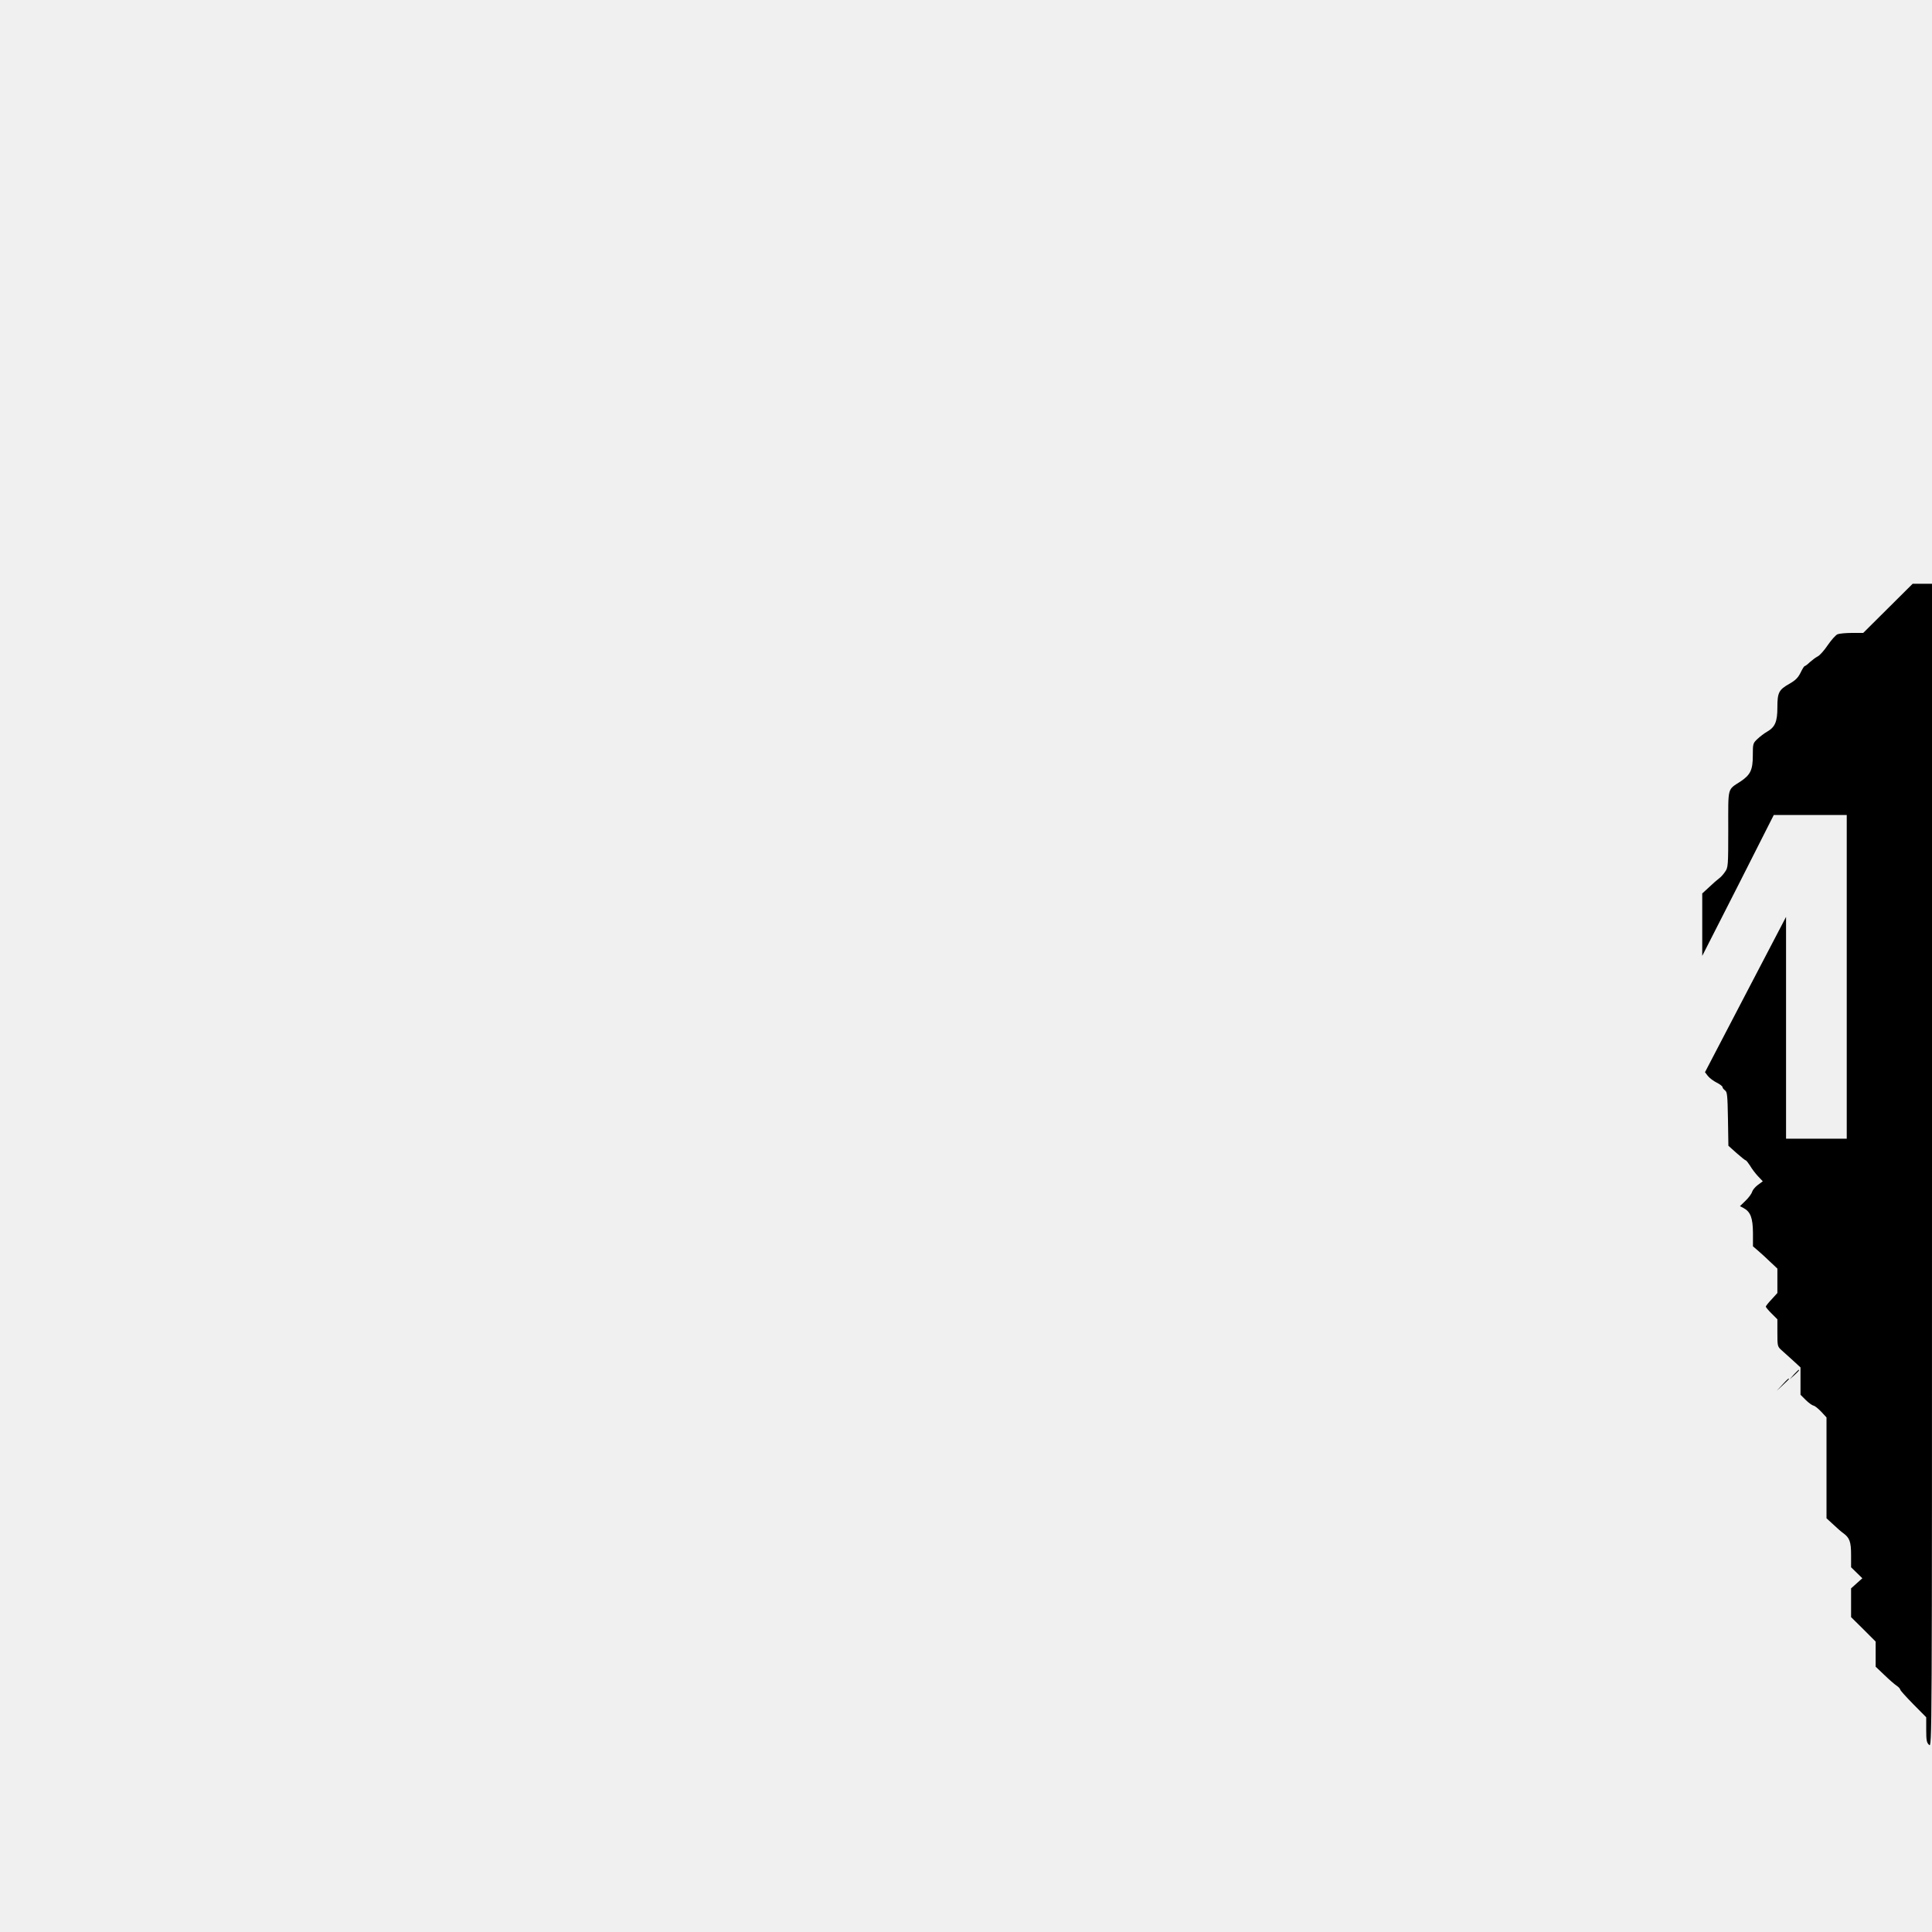
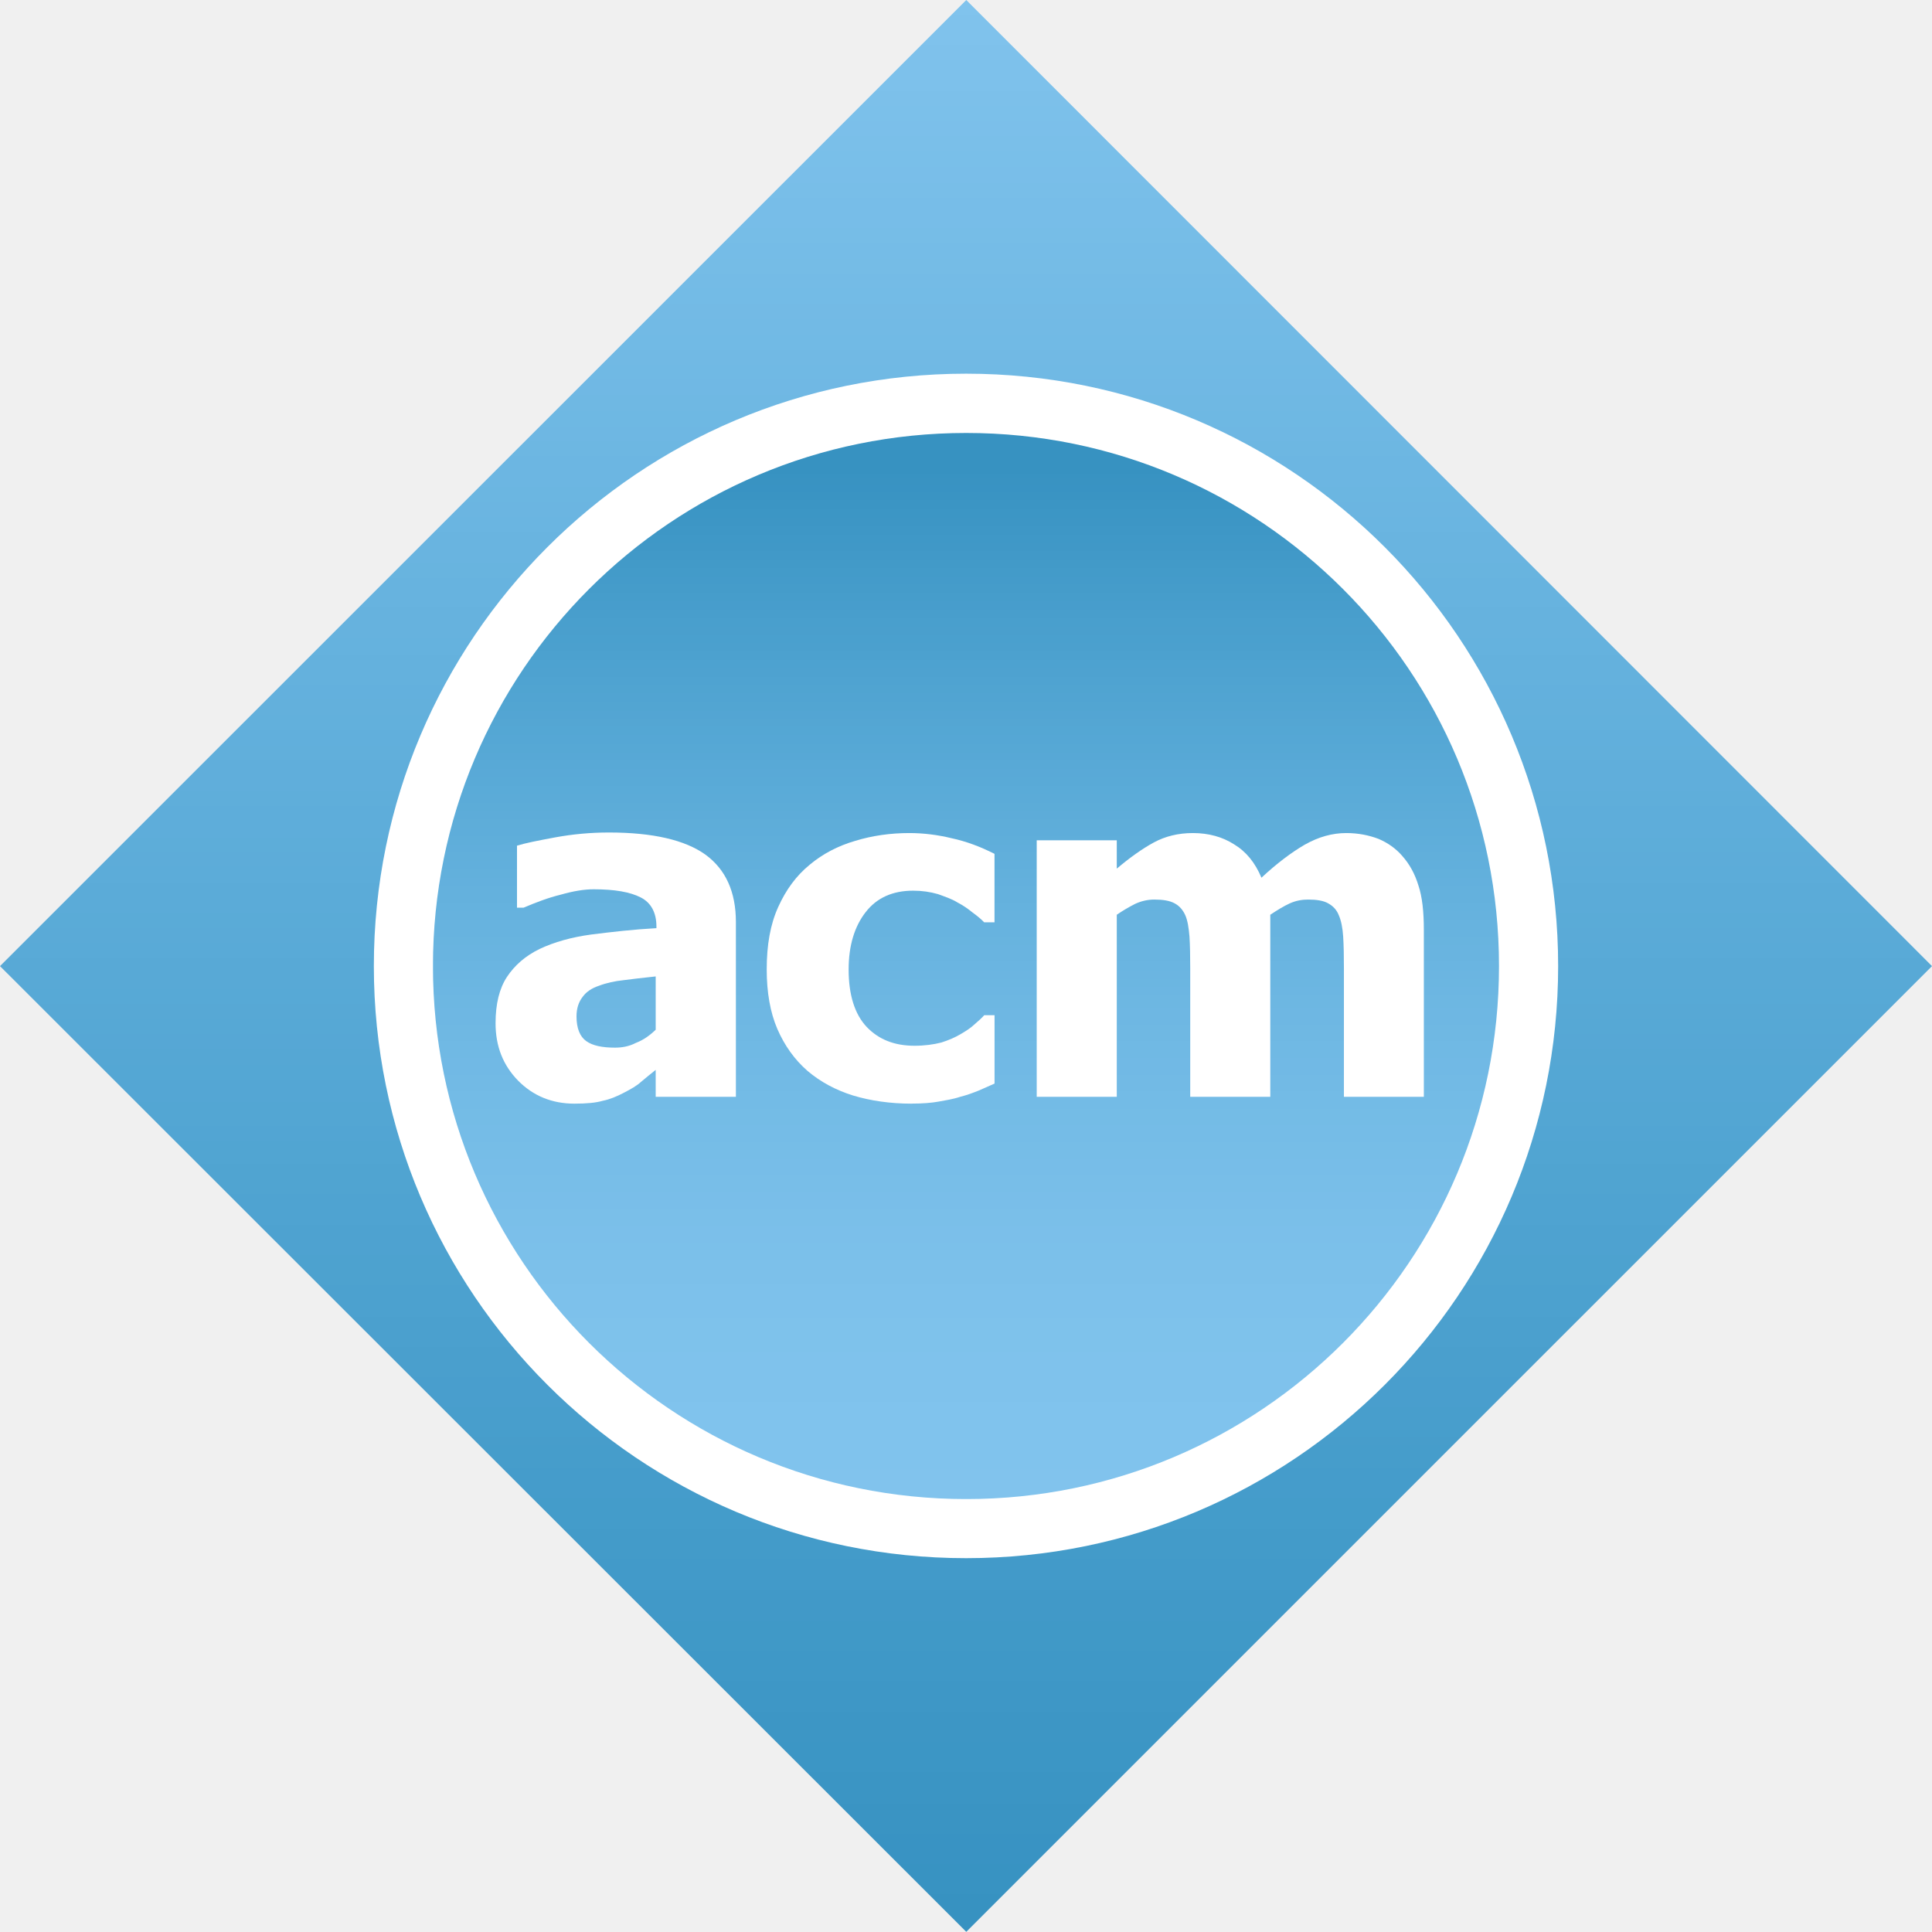
- <svg xmlns="http://www.w3.org/2000/svg" version="1.0" width="1337pt" height="1337pt" viewBox="0 0 1337 1337" preserveAspectRatio="xMidYMid meet">
-   <g transform="translate(0,1337) scale(0.1,-0.1)" fill="#000000" stroke="none">
-     <path d="M13065 9160 l-171 -170 -76 0 c-42 0 -87 -4 -101 -9 -13 -5 -43 -39 -68 -75 -24 -36 -55 -71 -69 -78 -14 -7 -38 -25 -55 -40 -16 -16 -33 -28 -37 -28 -3 0 -16 -21 -28 -46 -17 -34 -35 -52 -75 -75 -75 -42 -85 -61 -85 -165 0 -99 -16 -136 -72 -168 -18 -10 -48 -33 -65 -49 -32 -30 -33 -33 -33 -115 0 -99 -16 -133 -82 -178 -96 -63 -88 -33 -88 -332 0 -256 -1 -265 -22 -295 -12 -18 -31 -39 -43 -47 -11 -8 -41 -34 -67 -59 l-48 -44 0 -216 0 -216 248 487 247 488 253 0 252 0 0 -1120 0 -1120 -210 0 -210 0 0 768 0 767 -281 -538 -280 -537 20 -26 c12 -15 39 -35 61 -46 22 -11 40 -25 40 -30 0 -6 8 -17 18 -24 15 -11 17 -35 20 -198 l3 -185 57 -51 c31 -27 59 -50 63 -50 4 0 17 -17 30 -37 12 -21 37 -54 55 -73 l33 -35 -34 -25 c-19 -14 -36 -35 -40 -48 -3 -12 -23 -40 -45 -61 l-39 -38 25 -13 c48 -26 64 -68 65 -171 l0 -94 35 -30 c19 -16 57 -51 84 -77 l50 -47 0 -85 0 -84 -40 -44 c-22 -23 -40 -46 -40 -50 0 -5 18 -26 40 -48 l40 -40 0 -94 c0 -90 1 -95 28 -119 15 -13 51 -46 80 -72 l52 -48 0 -94 0 -95 36 -36 c20 -20 44 -37 53 -39 9 -1 33 -20 54 -42 l37 -40 0 -349 0 -349 48 -44 c26 -25 56 -51 68 -59 44 -32 54 -60 54 -150 l0 -86 39 -38 39 -38 -39 -35 -39 -35 0 -100 0 -99 85 -84 85 -85 0 -87 0 -87 61 -58 c33 -32 72 -66 85 -74 13 -9 24 -21 24 -26 0 -6 41 -51 90 -101 l90 -91 0 -86 c0 -74 3 -90 20 -105 20 -18 20 -17 20 4008 l0 4027 -67 0 -67 0 -171 -170z" />
-     <path d="M12414 3858 l-29 -33 33 29 c30 28 37 36 29 36 -2 0 -16 -15 -33 -32z" />
-     <path d="M12335 3788 l-40 -43 43 40 c23 21 42 40 42 42 0 8 -9 0 -45 -39z" />
+ <svg xmlns="http://www.w3.org/2000/svg" version="1.1" width="300" height="299.972" id="svg8489">
+   <defs id="defs8491">
+     <clipPath id="clip8">
+       <path d="M 36,788.348 56.879,809.215 77.746,788.348 56.879,767.473 Z" id="path2126" />
+     </clipPath>
+     <linearGradient x1="1.61796e-005" y1="0" x2="1" y2="0" id="linear4" gradientUnits="userSpaceOnUse" gradientTransform="matrix(0,-41.74383,41.74383,0,32.89362,809.2167)">
+       <stop id="stop2129" style="stop-color:#3792c1;stop-opacity:1" offset="0" />
+       <stop id="stop2131" style="stop-color:#3792c1;stop-opacity:1" offset="0.016" />
+       <stop id="stop2133" style="stop-color:#3893c2;stop-opacity:1" offset="0.031" />
+       <stop id="stop2135" style="stop-color:#3993c3;stop-opacity:1" offset="0.047" />
+       <stop id="stop2137" style="stop-color:#3a94c3;stop-opacity:1" offset="0.062" />
+       <stop id="stop2139" style="stop-color:#3b95c4;stop-opacity:1" offset="0.078" />
+       <stop id="stop2141" style="stop-color:#3c96c5;stop-opacity:1" offset="0.094" />
+       <stop id="stop2143" style="stop-color:#3d96c5;stop-opacity:1" offset="0.109" />
+       <stop id="stop2145" style="stop-color:#3e97c6;stop-opacity:1" offset="0.125" />
+       <stop id="stop2147" style="stop-color:#3f98c7;stop-opacity:1" offset="0.141" />
+       <stop id="stop2149" style="stop-color:#4099c7;stop-opacity:1" offset="0.156" />
+       <stop id="stop2151" style="stop-color:#4199c8;stop-opacity:1" offset="0.172" />
+       <stop id="stop2153" style="stop-color:#429ac9;stop-opacity:1" offset="0.188" />
+       <stop id="stop2155" style="stop-color:#439bc9;stop-opacity:1" offset="0.203" />
+       <stop id="stop2157" style="stop-color:#449cca;stop-opacity:1" offset="0.219" />
+       <stop id="stop2159" style="stop-color:#459ccb;stop-opacity:1" offset="0.234" />
+       <stop id="stop2161" style="stop-color:#469dcb;stop-opacity:1" offset="0.25" />
+       <stop id="stop2163" style="stop-color:#489ecc;stop-opacity:1" offset="0.266" />
+       <stop id="stop2165" style="stop-color:#499ecd;stop-opacity:1" offset="0.281" />
+       <stop id="stop2167" style="stop-color:#4a9fcd;stop-opacity:1" offset="0.297" />
+       <stop id="stop2169" style="stop-color:#4ba0ce;stop-opacity:1" offset="0.312" />
+       <stop id="stop2171" style="stop-color:#4ca1cf;stop-opacity:1" offset="0.328" />
+       <stop id="stop2173" style="stop-color:#4da2cf;stop-opacity:1" offset="0.344" />
+       <stop id="stop2175" style="stop-color:#4ea2d0;stop-opacity:1" offset="0.359" />
+       <stop id="stop2177" style="stop-color:#4fa3d1;stop-opacity:1" offset="0.375" />
+       <stop id="stop2179" style="stop-color:#50a4d1;stop-opacity:1" offset="0.391" />
+       <stop id="stop2181" style="stop-color:#51a5d2;stop-opacity:1" offset="0.406" />
+       <stop id="stop2183" style="stop-color:#52a5d3;stop-opacity:1" offset="0.414" />
+       <stop id="stop2185" style="stop-color:#53a6d3;stop-opacity:1" offset="0.422" />
+       <stop id="stop2187" style="stop-color:#54a6d4;stop-opacity:1" offset="0.438" />
+       <stop id="stop2189" style="stop-color:#54a7d4;stop-opacity:1" offset="0.445" />
+       <stop id="stop2191" style="stop-color:#55a7d4;stop-opacity:1" offset="0.453" />
+       <stop id="stop2193" style="stop-color:#56a7d5;stop-opacity:1" offset="0.461" />
+       <stop id="stop2195" style="stop-color:#56a8d5;stop-opacity:1" offset="0.469" />
+       <stop id="stop2197" style="stop-color:#57a8d5;stop-opacity:1" offset="0.477" />
+       <stop id="stop2199" style="stop-color:#57a9d6;stop-opacity:1" offset="0.484" />
+       <stop id="stop2201" style="stop-color:#58a9d6;stop-opacity:1" offset="0.492" />
+       <stop id="stop2203" style="stop-color:#58a9d6;stop-opacity:1" offset="0.5" />
+       <stop id="stop2205" style="stop-color:#59aad7;stop-opacity:1" offset="0.508" />
+       <stop id="stop2207" style="stop-color:#5aaad7;stop-opacity:1" offset="0.516" />
+       <stop id="stop2209" style="stop-color:#5aabd7;stop-opacity:1" offset="0.523" />
+       <stop id="stop2211" style="stop-color:#5babd8;stop-opacity:1" offset="0.531" />
+       <stop id="stop2213" style="stop-color:#5babd8;stop-opacity:1" offset="0.539" />
+       <stop id="stop2215" style="stop-color:#5cacd9;stop-opacity:1" offset="0.547" />
+       <stop id="stop2217" style="stop-color:#5dacd9;stop-opacity:1" offset="0.555" />
+       <stop id="stop2219" style="stop-color:#5dadd9;stop-opacity:1" offset="0.562" />
+       <stop id="stop2221" style="stop-color:#5eadda;stop-opacity:1" offset="0.57" />
+       <stop id="stop2223" style="stop-color:#5eadda;stop-opacity:1" offset="0.578" />
+       <stop id="stop2225" style="stop-color:#5faeda;stop-opacity:1" offset="0.586" />
+       <stop id="stop2227" style="stop-color:#60aedb;stop-opacity:1" offset="0.594" />
+       <stop id="stop2229" style="stop-color:#60aedb;stop-opacity:1" offset="0.602" />
+       <stop id="stop2231" style="stop-color:#61afdb;stop-opacity:1" offset="0.609" />
+       <stop id="stop2233" style="stop-color:#61afdc;stop-opacity:1" offset="0.617" />
+       <stop id="stop2235" style="stop-color:#62b0dc;stop-opacity:1" offset="0.625" />
+       <stop id="stop2237" style="stop-color:#63b0dc;stop-opacity:1" offset="0.633" />
+       <stop id="stop2239" style="stop-color:#63b0dd;stop-opacity:1" offset="0.641" />
+       <stop id="stop2241" style="stop-color:#64b1dd;stop-opacity:1" offset="0.648" />
+       <stop id="stop2243" style="stop-color:#64b1dd;stop-opacity:1" offset="0.656" />
+       <stop id="stop2245" style="stop-color:#65b2de;stop-opacity:1" offset="0.664" />
+       <stop id="stop2247" style="stop-color:#66b2de;stop-opacity:1" offset="0.672" />
+       <stop id="stop2249" style="stop-color:#66b2de;stop-opacity:1" offset="0.68" />
+       <stop id="stop2251" style="stop-color:#67b3df;stop-opacity:1" offset="0.688" />
+       <stop id="stop2253" style="stop-color:#67b3df;stop-opacity:1" offset="0.695" />
+       <stop id="stop2255" style="stop-color:#68b4df;stop-opacity:1" offset="0.703" />
+       <stop id="stop2257" style="stop-color:#69b4e0;stop-opacity:1" offset="0.711" />
+       <stop id="stop2259" style="stop-color:#69b4e0;stop-opacity:1" offset="0.719" />
+       <stop id="stop2261" style="stop-color:#6ab5e1;stop-opacity:1" offset="0.727" />
+       <stop id="stop2263" style="stop-color:#6bb5e1;stop-opacity:1" offset="0.734" />
+       <stop id="stop2265" style="stop-color:#6bb6e1;stop-opacity:1" offset="0.742" />
+       <stop id="stop2267" style="stop-color:#6cb6e2;stop-opacity:1" offset="0.75" />
+       <stop id="stop2269" style="stop-color:#6cb6e2;stop-opacity:1" offset="0.758" />
+       <stop id="stop2271" style="stop-color:#6db7e2;stop-opacity:1" offset="0.766" />
+       <stop id="stop2273" style="stop-color:#6eb7e3;stop-opacity:1" offset="0.773" />
+       <stop id="stop2275" style="stop-color:#6eb8e3;stop-opacity:1" offset="0.781" />
+       <stop id="stop2277" style="stop-color:#6fb8e3;stop-opacity:1" offset="0.789" />
+       <stop id="stop2279" style="stop-color:#70b8e4;stop-opacity:1" offset="0.797" />
+       <stop id="stop2281" style="stop-color:#70b9e4;stop-opacity:1" offset="0.805" />
+       <stop id="stop2283" style="stop-color:#71b9e4;stop-opacity:1" offset="0.812" />
+       <stop id="stop2285" style="stop-color:#71bae5;stop-opacity:1" offset="0.82" />
+       <stop id="stop2287" style="stop-color:#72bae5;stop-opacity:1" offset="0.828" />
+       <stop id="stop2289" style="stop-color:#73bae5;stop-opacity:1" offset="0.836" />
+       <stop id="stop2291" style="stop-color:#73bbe6;stop-opacity:1" offset="0.844" />
+       <stop id="stop2293" style="stop-color:#74bbe6;stop-opacity:1" offset="0.852" />
+       <stop id="stop2295" style="stop-color:#75bce6;stop-opacity:1" offset="0.859" />
+       <stop id="stop2297" style="stop-color:#75bce7;stop-opacity:1" offset="0.867" />
+       <stop id="stop2299" style="stop-color:#76bde7;stop-opacity:1" offset="0.875" />
+       <stop id="stop2301" style="stop-color:#77bde8;stop-opacity:1" offset="0.883" />
+       <stop id="stop2303" style="stop-color:#77bde8;stop-opacity:1" offset="0.891" />
+       <stop id="stop2305" style="stop-color:#78bee8;stop-opacity:1" offset="0.898" />
+       <stop id="stop2307" style="stop-color:#79bee9;stop-opacity:1" offset="0.906" />
+       <stop id="stop2309" style="stop-color:#79bfe9;stop-opacity:1" offset="0.914" />
+       <stop id="stop2311" style="stop-color:#7abfe9;stop-opacity:1" offset="0.922" />
+       <stop id="stop2313" style="stop-color:#7bbfea;stop-opacity:1" offset="0.93" />
+       <stop id="stop2315" style="stop-color:#7bc0ea;stop-opacity:1" offset="0.938" />
+       <stop id="stop2317" style="stop-color:#7cc0ea;stop-opacity:1" offset="0.945" />
+       <stop id="stop2319" style="stop-color:#7dc1eb;stop-opacity:1" offset="0.953" />
+       <stop id="stop2321" style="stop-color:#7dc1eb;stop-opacity:1" offset="0.961" />
+       <stop id="stop2323" style="stop-color:#7ec1eb;stop-opacity:1" offset="0.969" />
+       <stop id="stop2325" style="stop-color:#7fc2ec;stop-opacity:1" offset="0.977" />
+       <stop id="stop2327" style="stop-color:#7fc2ec;stop-opacity:1" offset="0.984" />
+       <stop id="stop2329" style="stop-color:#80c3ed;stop-opacity:1" offset="0.992" />
+       <stop id="stop2331" style="stop-color:#81c3ed;stop-opacity:1" offset="1" />
+     </linearGradient>
+     <clipPath id="clip9">
+       <path d="m 45.355,788.348 c 0,6.359 5.156,11.516 11.523,11.516 6.359,0 11.512,-5.156 11.512,-11.516 0,-6.367 -5.152,-11.52 -11.512,-11.52 -6.367,0 -11.523,5.152 -11.523,11.52" id="path2334" />
+     </clipPath>
+     <linearGradient x1="-0.017" y1="0" x2="1" y2="0" id="linear5" gradientUnits="userSpaceOnUse" gradientTransform="matrix(0,22.65625,-22.65625,0,71.49689,777.2094)">
+       <stop id="stop2337" style="stop-color:#3792c1;stop-opacity:1" offset="0.017" />
+       <stop id="stop2339" style="stop-color:#3792c1;stop-opacity:1" offset="0.031" />
+       <stop id="stop2341" style="stop-color:#3792c1;stop-opacity:1" offset="0.039" />
+       <stop id="stop2343" style="stop-color:#3893c2;stop-opacity:1" offset="0.043" />
+       <stop id="stop2345" style="stop-color:#3993c2;stop-opacity:1" offset="0.047" />
+       <stop id="stop2347" style="stop-color:#3993c3;stop-opacity:1" offset="0.055" />
+       <stop id="stop2349" style="stop-color:#3a94c3;stop-opacity:1" offset="0.062" />
+       <stop id="stop2351" style="stop-color:#3b95c4;stop-opacity:1" offset="0.07" />
+       <stop id="stop2353" style="stop-color:#3c96c5;stop-opacity:1" offset="0.078" />
+       <stop id="stop2355" style="stop-color:#3d96c5;stop-opacity:1" offset="0.086" />
+       <stop id="stop2357" style="stop-color:#3e97c6;stop-opacity:1" offset="0.094" />
+       <stop id="stop2359" style="stop-color:#3f98c7;stop-opacity:1" offset="0.102" />
+       <stop id="stop2361" style="stop-color:#4098c7;stop-opacity:1" offset="0.109" />
+       <stop id="stop2363" style="stop-color:#4199c8;stop-opacity:1" offset="0.117" />
+       <stop id="stop2365" style="stop-color:#429ac8;stop-opacity:1" offset="0.125" />
+       <stop id="stop2367" style="stop-color:#439bc9;stop-opacity:1" offset="0.133" />
+       <stop id="stop2369" style="stop-color:#449bca;stop-opacity:1" offset="0.141" />
+       <stop id="stop2371" style="stop-color:#459cca;stop-opacity:1" offset="0.148" />
+       <stop id="stop2373" style="stop-color:#469dcb;stop-opacity:1" offset="0.156" />
+       <stop id="stop2375" style="stop-color:#479dcc;stop-opacity:1" offset="0.164" />
+       <stop id="stop2377" style="stop-color:#489ecc;stop-opacity:1" offset="0.172" />
+       <stop id="stop2379" style="stop-color:#499fcd;stop-opacity:1" offset="0.18" />
+       <stop id="stop2381" style="stop-color:#4a9fcd;stop-opacity:1" offset="0.188" />
+       <stop id="stop2383" style="stop-color:#4aa0ce;stop-opacity:1" offset="0.195" />
+       <stop id="stop2385" style="stop-color:#4ba0ce;stop-opacity:1" offset="0.203" />
+       <stop id="stop2387" style="stop-color:#4ca1cf;stop-opacity:1" offset="0.211" />
+       <stop id="stop2389" style="stop-color:#4da2d0;stop-opacity:1" offset="0.219" />
+       <stop id="stop2391" style="stop-color:#4ea2d0;stop-opacity:1" offset="0.227" />
+       <stop id="stop2393" style="stop-color:#4fa3d1;stop-opacity:1" offset="0.234" />
+       <stop id="stop2395" style="stop-color:#50a4d1;stop-opacity:1" offset="0.242" />
+       <stop id="stop2397" style="stop-color:#51a4d2;stop-opacity:1" offset="0.25" />
+       <stop id="stop2399" style="stop-color:#52a5d2;stop-opacity:1" offset="0.258" />
+       <stop id="stop2401" style="stop-color:#53a5d3;stop-opacity:1" offset="0.266" />
+       <stop id="stop2403" style="stop-color:#54a6d3;stop-opacity:1" offset="0.273" />
+       <stop id="stop2405" style="stop-color:#54a7d4;stop-opacity:1" offset="0.281" />
+       <stop id="stop2407" style="stop-color:#55a7d5;stop-opacity:1" offset="0.289" />
+       <stop id="stop2409" style="stop-color:#56a8d5;stop-opacity:1" offset="0.297" />
+       <stop id="stop2411" style="stop-color:#57a8d6;stop-opacity:1" offset="0.305" />
+       <stop id="stop2413" style="stop-color:#58a9d6;stop-opacity:1" offset="0.312" />
+       <stop id="stop2415" style="stop-color:#59a9d7;stop-opacity:1" offset="0.32" />
+       <stop id="stop2417" style="stop-color:#59aad7;stop-opacity:1" offset="0.328" />
+       <stop id="stop2419" style="stop-color:#5aabd8;stop-opacity:1" offset="0.336" />
+       <stop id="stop2421" style="stop-color:#5babd8;stop-opacity:1" offset="0.344" />
+       <stop id="stop2423" style="stop-color:#5cacd8;stop-opacity:1" offset="0.352" />
+       <stop id="stop2425" style="stop-color:#5dacd9;stop-opacity:1" offset="0.359" />
+       <stop id="stop2427" style="stop-color:#5eadd9;stop-opacity:1" offset="0.367" />
+       <stop id="stop2429" style="stop-color:#5eadda;stop-opacity:1" offset="0.375" />
+       <stop id="stop2431" style="stop-color:#5faeda;stop-opacity:1" offset="0.383" />
+       <stop id="stop2433" style="stop-color:#60aedb;stop-opacity:1" offset="0.391" />
+       <stop id="stop2435" style="stop-color:#61afdb;stop-opacity:1" offset="0.398" />
+       <stop id="stop2437" style="stop-color:#61afdc;stop-opacity:1" offset="0.406" />
+       <stop id="stop2439" style="stop-color:#62b0dc;stop-opacity:1" offset="0.414" />
+       <stop id="stop2441" style="stop-color:#63b0dd;stop-opacity:1" offset="0.422" />
+       <stop id="stop2443" style="stop-color:#64b1dd;stop-opacity:1" offset="0.43" />
+       <stop id="stop2445" style="stop-color:#64b1dd;stop-opacity:1" offset="0.438" />
+       <stop id="stop2447" style="stop-color:#65b2de;stop-opacity:1" offset="0.445" />
+       <stop id="stop2449" style="stop-color:#66b2de;stop-opacity:1" offset="0.453" />
+       <stop id="stop2451" style="stop-color:#67b3df;stop-opacity:1" offset="0.461" />
+       <stop id="stop2453" style="stop-color:#67b3df;stop-opacity:1" offset="0.469" />
+       <stop id="stop2455" style="stop-color:#68b4df;stop-opacity:1" offset="0.477" />
+       <stop id="stop2457" style="stop-color:#69b4e0;stop-opacity:1" offset="0.484" />
+       <stop id="stop2459" style="stop-color:#69b4e0;stop-opacity:1" offset="0.492" />
+       <stop id="stop2461" style="stop-color:#6ab5e1;stop-opacity:1" offset="0.5" />
+       <stop id="stop2463" style="stop-color:#6bb5e1;stop-opacity:1" offset="0.508" />
+       <stop id="stop2465" style="stop-color:#6bb6e1;stop-opacity:1" offset="0.516" />
+       <stop id="stop2467" style="stop-color:#6cb6e2;stop-opacity:1" offset="0.523" />
+       <stop id="stop2469" style="stop-color:#6db7e2;stop-opacity:1" offset="0.531" />
+       <stop id="stop2471" style="stop-color:#6eb7e3;stop-opacity:1" offset="0.547" />
+       <stop id="stop2473" style="stop-color:#6fb8e3;stop-opacity:1" offset="0.562" />
+       <stop id="stop2475" style="stop-color:#70b9e4;stop-opacity:1" offset="0.578" />
+       <stop id="stop2477" style="stop-color:#71b9e5;stop-opacity:1" offset="0.594" />
+       <stop id="stop2479" style="stop-color:#72bae5;stop-opacity:1" offset="0.609" />
+       <stop id="stop2481" style="stop-color:#73bbe6;stop-opacity:1" offset="0.625" />
+       <stop id="stop2483" style="stop-color:#74bce6;stop-opacity:1" offset="0.641" />
+       <stop id="stop2485" style="stop-color:#75bce7;stop-opacity:1" offset="0.656" />
+       <stop id="stop2487" style="stop-color:#76bde7;stop-opacity:1" offset="0.672" />
+       <stop id="stop2489" style="stop-color:#77bde8;stop-opacity:1" offset="0.688" />
+       <stop id="stop2491" style="stop-color:#78bee8;stop-opacity:1" offset="0.703" />
+       <stop id="stop2493" style="stop-color:#79bee9;stop-opacity:1" offset="0.719" />
+       <stop id="stop2495" style="stop-color:#7abfe9;stop-opacity:1" offset="0.734" />
+       <stop id="stop2497" style="stop-color:#7bbfea;stop-opacity:1" offset="0.75" />
+       <stop id="stop2499" style="stop-color:#7bc0ea;stop-opacity:1" offset="0.766" />
+       <stop id="stop2501" style="stop-color:#7cc0ea;stop-opacity:1" offset="0.781" />
+       <stop id="stop2503" style="stop-color:#7dc1eb;stop-opacity:1" offset="0.812" />
+       <stop id="stop2505" style="stop-color:#7ec2eb;stop-opacity:1" offset="0.844" />
+       <stop id="stop2507" style="stop-color:#7fc2ec;stop-opacity:1" offset="0.875" />
+       <stop id="stop2509" style="stop-color:#80c3ed;stop-opacity:1" offset="0.938" />
+       <stop id="stop2511" style="stop-color:#81c3ed;stop-opacity:1" offset="1" />
+     </linearGradient>
+   </defs>
+   <g transform="translate(-348.9087,-258.4792)" id="layer1">
+     <g transform="matrix(7.186301,0,0,7.186301,90.20185,-5256.81)" id="g8264">
+       <g clip-path="url(#clip8)" id="g7014" style="clip-rule:nonzero">
+         <path d="m 36,809.215 41.746,0 0,-41.742 L 36,767.473 Z" id="path7016" style="fill:url(#linear4);fill-rule:nonzero;stroke:none" />
+       </g>
+       <path d="m 69.668,788.348 c 0,7.066 -5.723,12.793 -12.793,12.793 -7.066,0 -12.797,-5.727 -12.797,-12.793 0,-7.07 5.73,-12.801 12.797,-12.801 7.07,0 12.793,5.73 12.793,12.801" id="path7018" style="fill:#ffffff;fill-opacity:1;fill-rule:nonzero;stroke:none" />
+       <g clip-path="url(#clip9)" id="g7020" style="clip-rule:nonzero">
+         <path d="m 68.391,776.828 -23.035,0 0,23.035 L 68.391,799.863 Z" id="path7022" style="fill:url(#linear5);fill-rule:nonzero;stroke:none" />
+       </g>
+       <path d="m 50.168,790.59 c -0.117,0.094 -0.223,0.18 -0.32,0.262 -0.09,0.082 -0.211,0.152 -0.371,0.234 -0.156,0.082 -0.301,0.141 -0.453,0.172 -0.145,0.043 -0.348,0.062 -0.613,0.062 -0.488,0 -0.895,-0.172 -1.215,-0.496 -0.324,-0.332 -0.488,-0.738 -0.488,-1.242 0,-0.418 0.082,-0.75 0.246,-1 0.168,-0.254 0.402,-0.457 0.707,-0.605 0.312,-0.148 0.688,-0.254 1.117,-0.312 0.438,-0.055 0.902,-0.109 1.406,-0.137 l 0,-0.035 c 0,-0.301 -0.117,-0.516 -0.34,-0.629 -0.227,-0.117 -0.562,-0.176 -1.016,-0.176 -0.207,0 -0.441,0.039 -0.715,0.117 -0.27,0.066 -0.535,0.168 -0.801,0.281 l -0.141,0 0,-1.34 c 0.172,-0.055 0.445,-0.109 0.828,-0.18 0.383,-0.07 0.766,-0.105 1.16,-0.105 0.953,0 1.645,0.164 2.082,0.477 0.441,0.32 0.66,0.809 0.66,1.457 l 0,3.777 L 50.168,791.172 z m 0,-0.867 0,-1.152 c -0.293,0.031 -0.527,0.059 -0.703,0.082 -0.176,0.019 -0.355,0.055 -0.527,0.121 -0.152,0.051 -0.27,0.129 -0.348,0.238 -0.086,0.109 -0.133,0.25 -0.133,0.422 0,0.258 0.074,0.438 0.211,0.535 0.137,0.098 0.344,0.141 0.621,0.141 0.141,0 0.297,-0.023 0.449,-0.102 0.164,-0.062 0.305,-0.164 0.43,-0.285" id="path7024" style="fill:#ffffff;fill-opacity:1;fill-rule:nonzero;stroke:none" />
+       <path d="m 55.695,791.32 c -0.457,0 -0.883,-0.062 -1.262,-0.176 -0.375,-0.117 -0.703,-0.293 -0.984,-0.531 -0.281,-0.246 -0.496,-0.547 -0.652,-0.906 -0.156,-0.363 -0.23,-0.797 -0.23,-1.285 0,-0.535 0.078,-0.977 0.25,-1.355 0.168,-0.371 0.391,-0.676 0.684,-0.914 0.277,-0.23 0.602,-0.402 0.98,-0.512 0.371,-0.113 0.762,-0.168 1.168,-0.168 0.305,0 0.617,0.039 0.918,0.113 0.309,0.066 0.613,0.18 0.922,0.336 l 0,1.48 -0.223,0 c -0.062,-0.066 -0.152,-0.141 -0.25,-0.211 -0.105,-0.086 -0.207,-0.156 -0.328,-0.219 -0.125,-0.078 -0.273,-0.125 -0.422,-0.18 -0.164,-0.047 -0.34,-0.074 -0.535,-0.074 -0.441,0 -0.785,0.152 -1.027,0.465 -0.238,0.305 -0.367,0.719 -0.367,1.238 0,0.551 0.133,0.969 0.391,1.242 0.258,0.27 0.598,0.406 1.031,0.406 0.219,0 0.414,-0.027 0.582,-0.07 0.16,-0.051 0.301,-0.113 0.414,-0.18 0.121,-0.07 0.223,-0.137 0.305,-0.215 0.082,-0.07 0.156,-0.137 0.207,-0.195 l 0.223,0 0,1.477 c -0.098,0.043 -0.211,0.094 -0.344,0.152 -0.129,0.051 -0.254,0.098 -0.395,0.133 -0.164,0.055 -0.328,0.078 -0.473,0.105 -0.148,0.027 -0.34,0.043 -0.582,0.043" id="path7026" style="fill:#ffffff;fill-opacity:1;fill-rule:nonzero;stroke:none" />
+       <path d="m 65.039,791.172 0,-2.773 c 0,-0.27 -0.004,-0.496 -0.016,-0.688 -0.012,-0.188 -0.043,-0.344 -0.094,-0.461 -0.047,-0.121 -0.129,-0.203 -0.23,-0.258 -0.102,-0.059 -0.25,-0.082 -0.434,-0.082 -0.133,0 -0.262,0.023 -0.395,0.082 -0.129,0.059 -0.27,0.145 -0.422,0.246 l 0,3.934 -1.73,0 0,-2.773 c 0,-0.27 -0.004,-0.496 -0.016,-0.688 -0.016,-0.188 -0.039,-0.344 -0.09,-0.461 -0.055,-0.121 -0.129,-0.203 -0.23,-0.258 -0.109,-0.059 -0.254,-0.082 -0.438,-0.082 -0.145,0 -0.281,0.031 -0.418,0.094 -0.137,0.07 -0.27,0.148 -0.395,0.234 l 0,3.934 -1.73,0 0,-5.543 1.73,0 0,0.613 c 0.281,-0.238 0.551,-0.43 0.801,-0.566 0.246,-0.133 0.527,-0.203 0.844,-0.203 0.336,0 0.637,0.082 0.887,0.242 0.266,0.16 0.457,0.398 0.594,0.723 0.332,-0.309 0.648,-0.547 0.938,-0.715 0.297,-0.168 0.594,-0.25 0.895,-0.25 0.258,0 0.488,0.047 0.695,0.125 0.203,0.086 0.379,0.211 0.516,0.371 0.16,0.18 0.273,0.391 0.348,0.637 0.082,0.246 0.117,0.562 0.117,0.961 L 66.766,791.172 Z" id="path7028" style="fill:#ffffff;fill-opacity:1;fill-rule:nonzero;stroke:none" />
+     </g>
  </g>
</svg>
